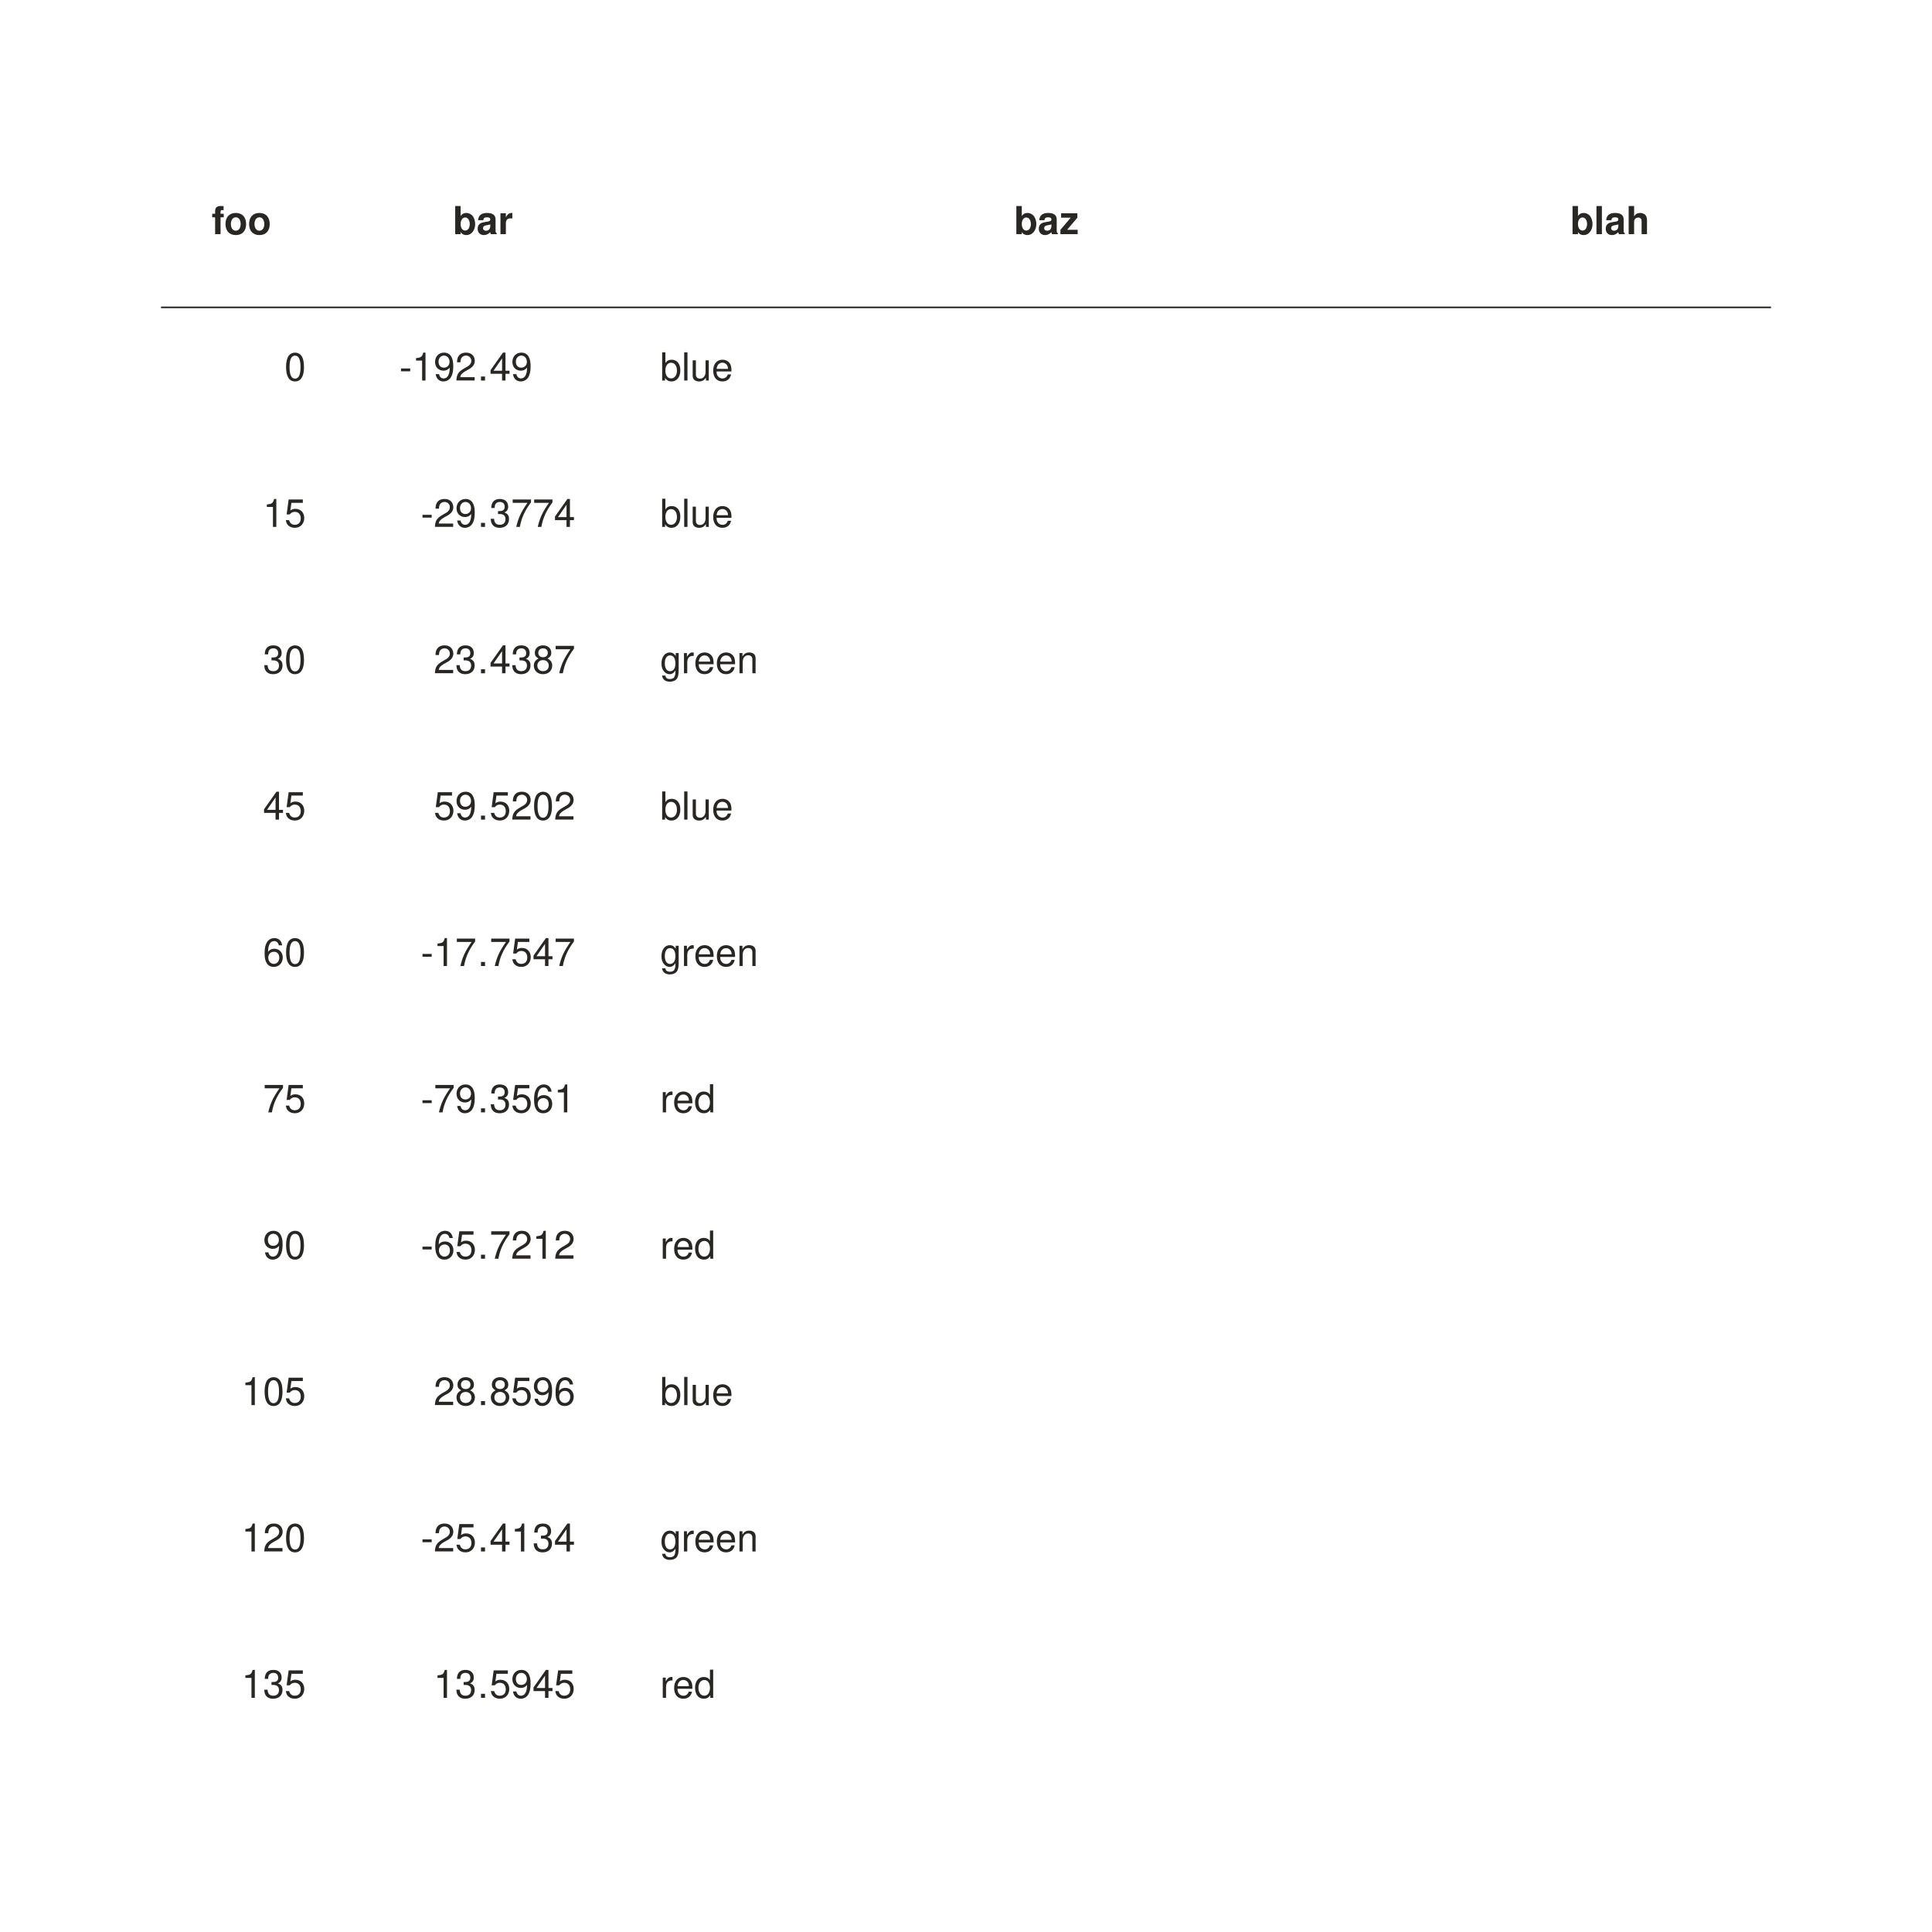
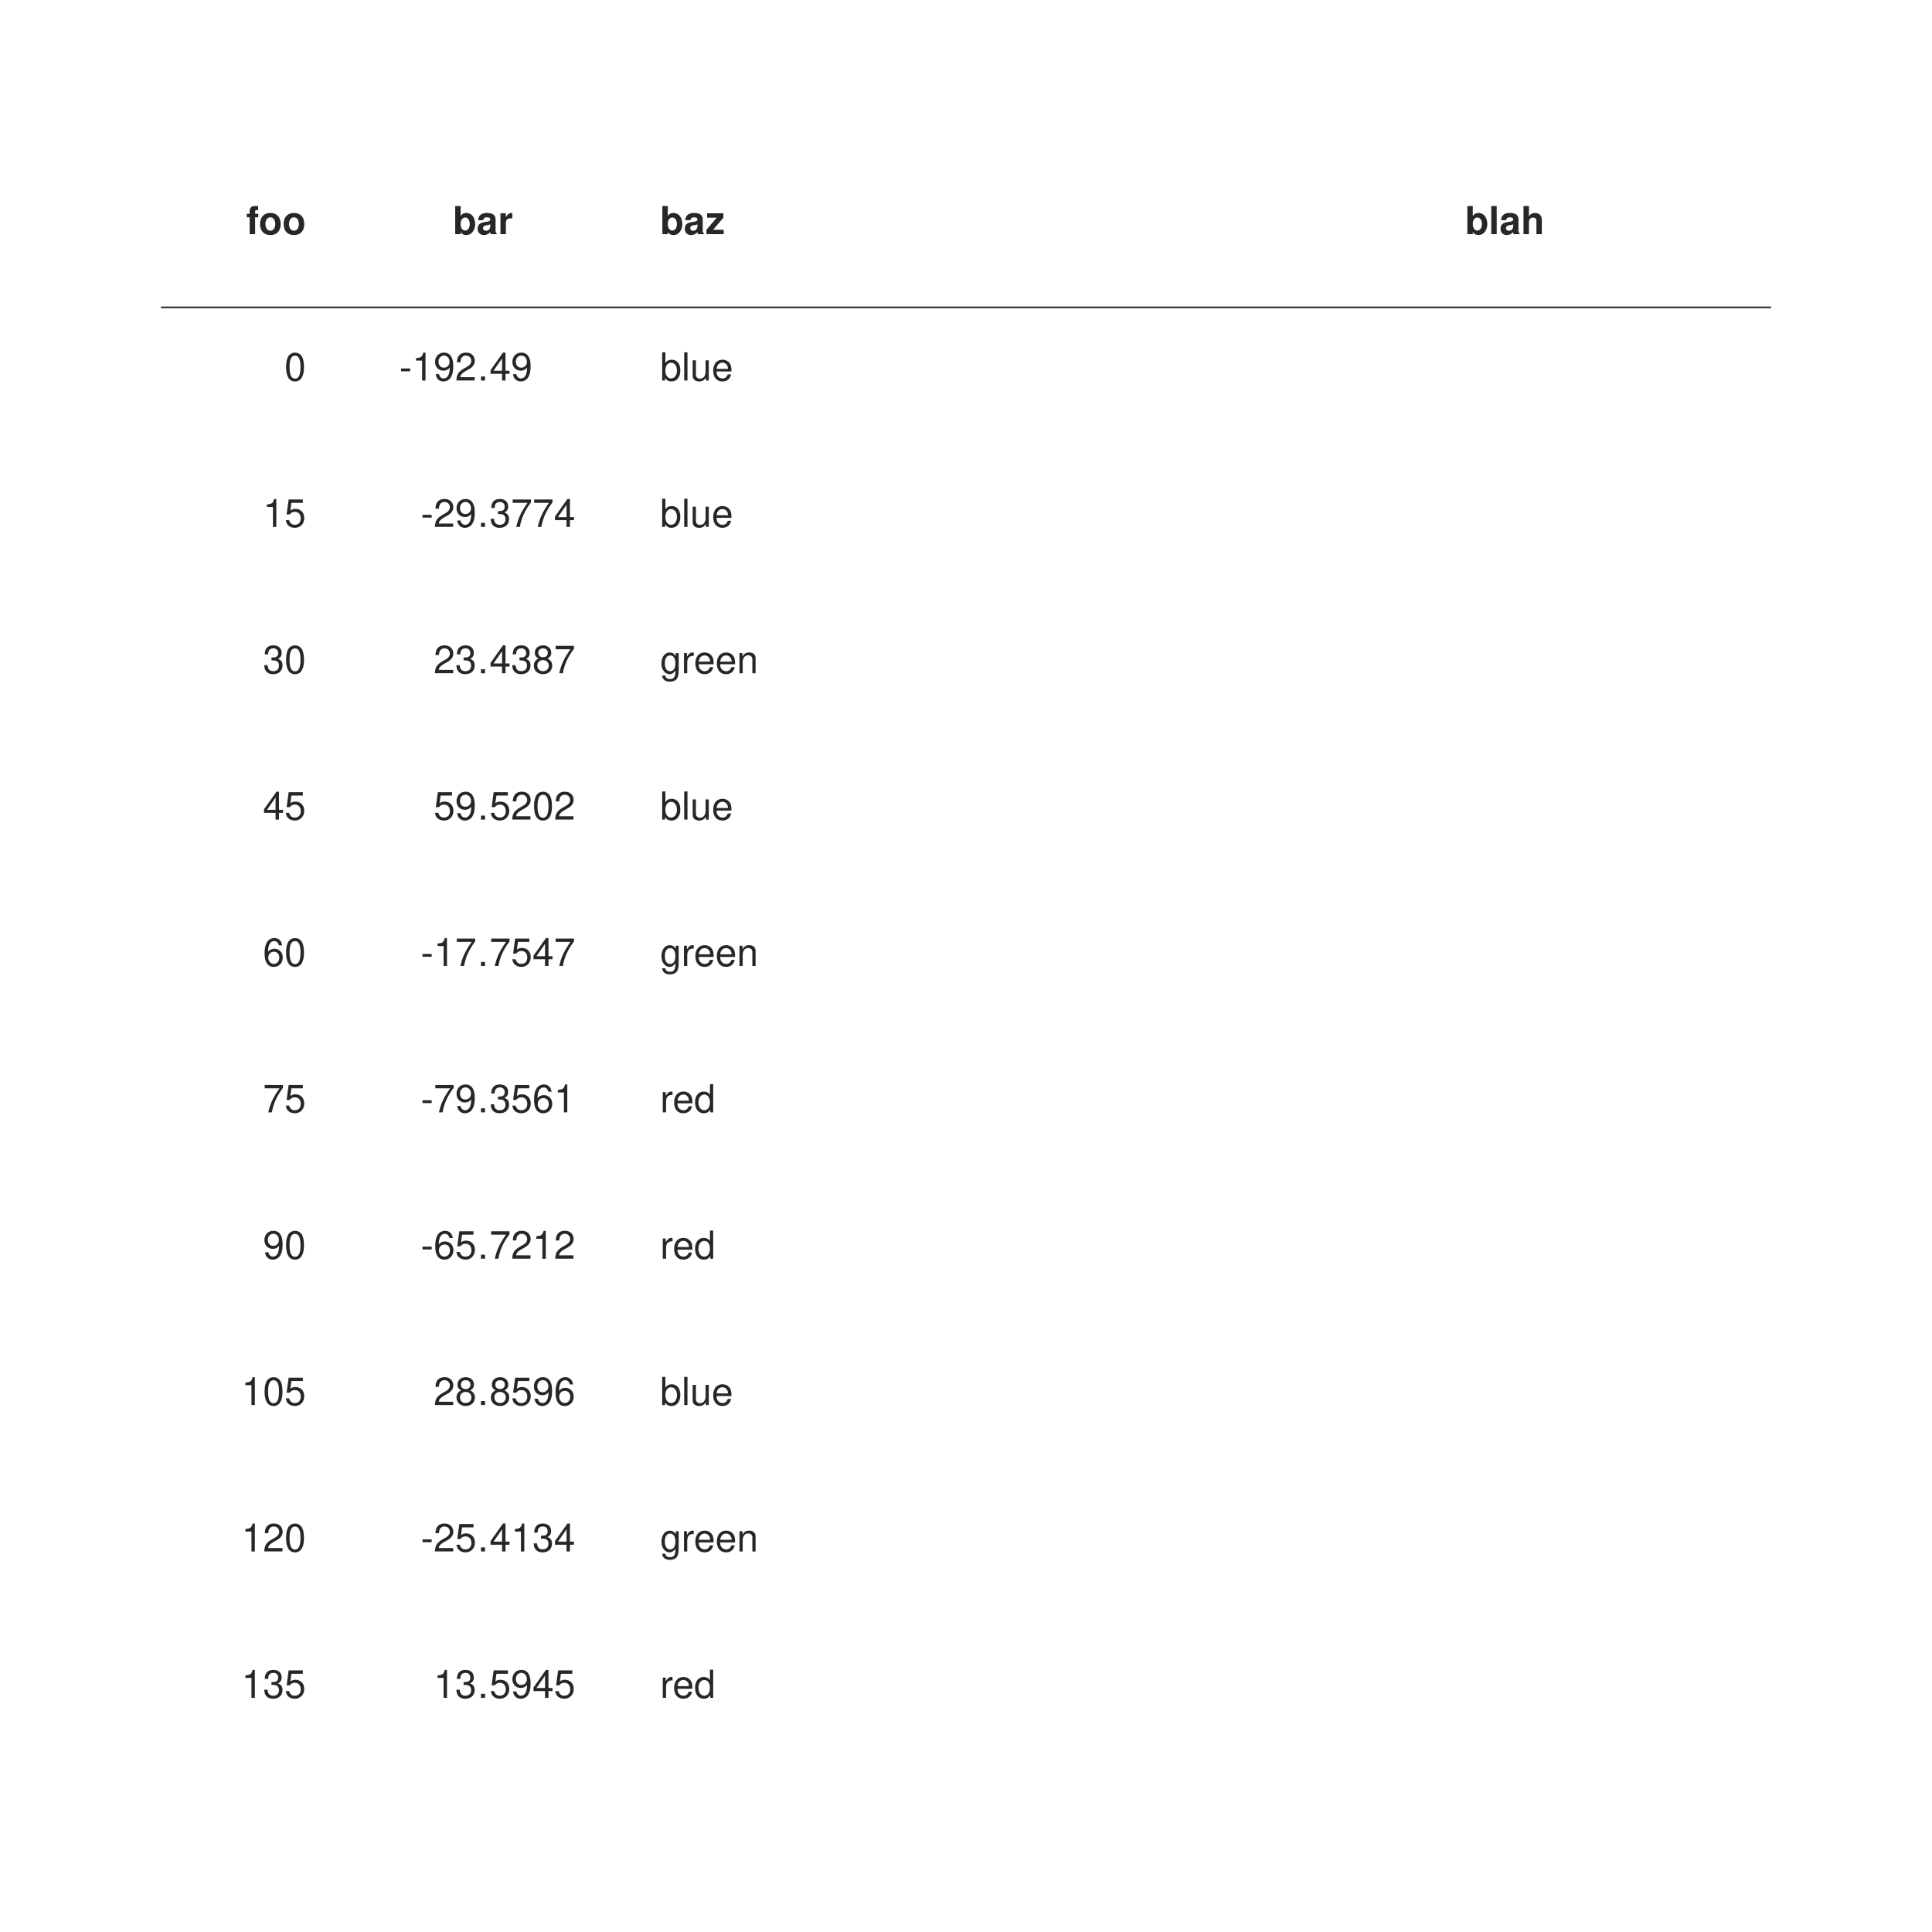
- <svg xmlns="http://www.w3.org/2000/svg" height="600px" id="tf216fb878e584a488155277383a0cc29" style="background-color:transparent;fill:#292724;fill-opacity:1.0;font-family:helvetica;font-size:12px;opacity:1.0;stroke:#292724;stroke-opacity:1.0;stroke-width:1.0" width="600px">
-   <g class="toyplot-axes-Table" id="t978341688d02427083deeb61743addf7">
-     <text style="alignment-baseline:middle;fill:#292724;font-size:12px;font-weight:bold;stroke:none;text-anchor:middle" x="75.0" y="72.727">foo</text>
+ <svg xmlns="http://www.w3.org/2000/svg" height="600px" id="t491f21575d3e488f99e4fe7e84479ac3" style="background-color:transparent;fill:#292724;fill-opacity:1.0;font-family:helvetica;font-size:12px;opacity:1.0;stroke:#292724;stroke-opacity:1.0;stroke-width:1.0" width="600px">
+   <g class="toyplot-axes-Table" id="ta84a0d4929d64359995c7f8d3c31e7cc">
+     <text style="alignment-baseline:middle;fill:#292724;font-size:12px;font-weight:bold;stroke:none;text-anchor:end" x="95.0" y="72.727">foo</text>
    <text style="alignment-baseline:middle;fill:#292724;font-size:12px;font-weight:bold;stroke:none;text-anchor:middle" x="150.0" y="72.727">bar</text>
-     <text style="alignment-baseline:middle;fill:#292724;font-size:12px;font-weight:bold;stroke:none;text-anchor:middle" x="325.0" y="72.727">baz</text>
-     <text style="alignment-baseline:middle;fill:#292724;font-size:12px;font-weight:bold;stroke:none;text-anchor:middle" x="500.0" y="72.727">blah</text>
+     <text style="alignment-baseline:middle;fill:#292724;font-size:12px;font-weight:bold;stroke:none;text-anchor:begin" x="205.0" y="72.727">baz</text>
+     <text style="alignment-baseline:middle;fill:#292724;font-size:12px;font-weight:bold;stroke:none;text-anchor:begin" x="455.0" y="72.727">blah</text>
+     <line style="stroke:#292724;stroke-width:0.5" x1="50.0" x2="550.0" y1="95.455" y2="95.455" />
    <text style="alignment-baseline:middle;fill:#292724;font-size:12px;stroke:none;text-anchor:end" x="95.0" y="118.182">0</text>
-     <text style="alignment-baseline:middle;fill:#292724;font-size:12px;stroke:none;text-anchor:end" x="95.0" y="163.636">15</text>
-     <text style="alignment-baseline:middle;fill:#292724;font-size:12px;stroke:none;text-anchor:end" x="95.0" y="209.091">30</text>
-     <text style="alignment-baseline:middle;fill:#292724;font-size:12px;stroke:none;text-anchor:end" x="95.0" y="254.545">45</text>
-     <text style="alignment-baseline:middle;fill:#292724;font-size:12px;stroke:none;text-anchor:end" x="95.0" y="300.0">60</text>
-     <text style="alignment-baseline:middle;fill:#292724;font-size:12px;stroke:none;text-anchor:end" x="95.0" y="345.455">75</text>
-     <text style="alignment-baseline:middle;fill:#292724;font-size:12px;stroke:none;text-anchor:end" x="95.0" y="390.909">90</text>
-     <text style="alignment-baseline:middle;fill:#292724;font-size:12px;stroke:none;text-anchor:end" x="95.0" y="436.364">105</text>
-     <text style="alignment-baseline:middle;fill:#292724;font-size:12px;stroke:none;text-anchor:end" x="95.0" y="481.818">120</text>
-     <text style="alignment-baseline:middle;fill:#292724;font-size:12px;stroke:none;text-anchor:end" x="95.0" y="527.273">135</text>
    <text style="alignment-baseline:middle;fill:#292724;font-size:12px;stroke:none;text-anchor:end" x="148.0" y="118.182">-192</text>
    <text style="alignment-baseline:middle;fill:#292724;font-size:12px;stroke:none;text-anchor:middle" x="150.0" y="118.182">.</text>
    <text style="alignment-baseline:middle;fill:#292724;font-size:12px;stroke:none;text-anchor:begin" x="152.0" y="118.182">49</text>
+     <text style="alignment-baseline:middle;fill:#292724;font-size:12px;stroke:none;text-anchor:begin" x="205.0" y="118.182">blue</text>
+     <text style="alignment-baseline:middle;fill:#292724;font-size:12px;stroke:none;text-anchor:begin" x="455.0" y="118.182" />
+     <text style="alignment-baseline:middle;fill:#292724;font-size:12px;stroke:none;text-anchor:end" x="95.0" y="163.636">15</text>
    <text style="alignment-baseline:middle;fill:#292724;font-size:12px;stroke:none;text-anchor:end" x="148.0" y="163.636">-29</text>
    <text style="alignment-baseline:middle;fill:#292724;font-size:12px;stroke:none;text-anchor:middle" x="150.0" y="163.636">.</text>
    <text style="alignment-baseline:middle;fill:#292724;font-size:12px;stroke:none;text-anchor:begin" x="152.0" y="163.636">3774</text>
+     <text style="alignment-baseline:middle;fill:#292724;font-size:12px;stroke:none;text-anchor:begin" x="205.0" y="163.636">blue</text>
+     <text style="alignment-baseline:middle;fill:#292724;font-size:12px;stroke:none;text-anchor:begin" x="455.0" y="163.636" />
+     <text style="alignment-baseline:middle;fill:#292724;font-size:12px;stroke:none;text-anchor:end" x="95.0" y="209.091">30</text>
    <text style="alignment-baseline:middle;fill:#292724;font-size:12px;stroke:none;text-anchor:end" x="148.0" y="209.091">23</text>
    <text style="alignment-baseline:middle;fill:#292724;font-size:12px;stroke:none;text-anchor:middle" x="150.0" y="209.091">.</text>
    <text style="alignment-baseline:middle;fill:#292724;font-size:12px;stroke:none;text-anchor:begin" x="152.0" y="209.091">4387</text>
+     <text style="alignment-baseline:middle;fill:#292724;font-size:12px;stroke:none;text-anchor:begin" x="205.0" y="209.091">green</text>
+     <text style="alignment-baseline:middle;fill:#292724;font-size:12px;stroke:none;text-anchor:begin" x="455.0" y="209.091" />
+     <text style="alignment-baseline:middle;fill:#292724;font-size:12px;stroke:none;text-anchor:end" x="95.0" y="254.545">45</text>
    <text style="alignment-baseline:middle;fill:#292724;font-size:12px;stroke:none;text-anchor:end" x="148.0" y="254.545">59</text>
    <text style="alignment-baseline:middle;fill:#292724;font-size:12px;stroke:none;text-anchor:middle" x="150.0" y="254.545">.</text>
    <text style="alignment-baseline:middle;fill:#292724;font-size:12px;stroke:none;text-anchor:begin" x="152.0" y="254.545">5202</text>
+     <text style="alignment-baseline:middle;fill:#292724;font-size:12px;stroke:none;text-anchor:begin" x="205.0" y="254.545">blue</text>
+     <text style="alignment-baseline:middle;fill:#292724;font-size:12px;stroke:none;text-anchor:begin" x="455.0" y="254.545" />
+     <text style="alignment-baseline:middle;fill:#292724;font-size:12px;stroke:none;text-anchor:end" x="95.0" y="300.0">60</text>
    <text style="alignment-baseline:middle;fill:#292724;font-size:12px;stroke:none;text-anchor:end" x="148.0" y="300.0">-17</text>
    <text style="alignment-baseline:middle;fill:#292724;font-size:12px;stroke:none;text-anchor:middle" x="150.0" y="300.0">.</text>
    <text style="alignment-baseline:middle;fill:#292724;font-size:12px;stroke:none;text-anchor:begin" x="152.0" y="300.0">7547</text>
+     <text style="alignment-baseline:middle;fill:#292724;font-size:12px;stroke:none;text-anchor:begin" x="205.0" y="300.0">green</text>
+     <text style="alignment-baseline:middle;fill:#292724;font-size:12px;stroke:none;text-anchor:begin" x="455.0" y="300.0" />
+     <text style="alignment-baseline:middle;fill:#292724;font-size:12px;stroke:none;text-anchor:end" x="95.0" y="345.455">75</text>
    <text style="alignment-baseline:middle;fill:#292724;font-size:12px;stroke:none;text-anchor:end" x="148.0" y="345.455">-79</text>
    <text style="alignment-baseline:middle;fill:#292724;font-size:12px;stroke:none;text-anchor:middle" x="150.0" y="345.455">.</text>
    <text style="alignment-baseline:middle;fill:#292724;font-size:12px;stroke:none;text-anchor:begin" x="152.0" y="345.455">3561</text>
+     <text style="alignment-baseline:middle;fill:#292724;font-size:12px;stroke:none;text-anchor:begin" x="205.0" y="345.455">red</text>
+     <text style="alignment-baseline:middle;fill:#292724;font-size:12px;stroke:none;text-anchor:begin" x="455.0" y="345.455" />
+     <text style="alignment-baseline:middle;fill:#292724;font-size:12px;stroke:none;text-anchor:end" x="95.0" y="390.909">90</text>
    <text style="alignment-baseline:middle;fill:#292724;font-size:12px;stroke:none;text-anchor:end" x="148.0" y="390.909">-65</text>
    <text style="alignment-baseline:middle;fill:#292724;font-size:12px;stroke:none;text-anchor:middle" x="150.0" y="390.909">.</text>
    <text style="alignment-baseline:middle;fill:#292724;font-size:12px;stroke:none;text-anchor:begin" x="152.0" y="390.909">7212</text>
+     <text style="alignment-baseline:middle;fill:#292724;font-size:12px;stroke:none;text-anchor:begin" x="205.0" y="390.909">red</text>
+     <text style="alignment-baseline:middle;fill:#292724;font-size:12px;stroke:none;text-anchor:begin" x="455.0" y="390.909" />
+     <text style="alignment-baseline:middle;fill:#292724;font-size:12px;stroke:none;text-anchor:end" x="95.0" y="436.364">105</text>
    <text style="alignment-baseline:middle;fill:#292724;font-size:12px;stroke:none;text-anchor:end" x="148.0" y="436.364">28</text>
    <text style="alignment-baseline:middle;fill:#292724;font-size:12px;stroke:none;text-anchor:middle" x="150.0" y="436.364">.</text>
    <text style="alignment-baseline:middle;fill:#292724;font-size:12px;stroke:none;text-anchor:begin" x="152.0" y="436.364">8596</text>
+     <text style="alignment-baseline:middle;fill:#292724;font-size:12px;stroke:none;text-anchor:begin" x="205.0" y="436.364">blue</text>
+     <text style="alignment-baseline:middle;fill:#292724;font-size:12px;stroke:none;text-anchor:begin" x="455.0" y="436.364" />
+     <text style="alignment-baseline:middle;fill:#292724;font-size:12px;stroke:none;text-anchor:end" x="95.0" y="481.818">120</text>
    <text style="alignment-baseline:middle;fill:#292724;font-size:12px;stroke:none;text-anchor:end" x="148.0" y="481.818">-25</text>
    <text style="alignment-baseline:middle;fill:#292724;font-size:12px;stroke:none;text-anchor:middle" x="150.0" y="481.818">.</text>
    <text style="alignment-baseline:middle;fill:#292724;font-size:12px;stroke:none;text-anchor:begin" x="152.0" y="481.818">4134</text>
+     <text style="alignment-baseline:middle;fill:#292724;font-size:12px;stroke:none;text-anchor:begin" x="205.0" y="481.818">green</text>
+     <text style="alignment-baseline:middle;fill:#292724;font-size:12px;stroke:none;text-anchor:begin" x="455.0" y="481.818" />
+     <text style="alignment-baseline:middle;fill:#292724;font-size:12px;stroke:none;text-anchor:end" x="95.0" y="527.273">135</text>
    <text style="alignment-baseline:middle;fill:#292724;font-size:12px;stroke:none;text-anchor:end" x="148.0" y="527.273">13</text>
    <text style="alignment-baseline:middle;fill:#292724;font-size:12px;stroke:none;text-anchor:middle" x="150.0" y="527.273">.</text>
    <text style="alignment-baseline:middle;fill:#292724;font-size:12px;stroke:none;text-anchor:begin" x="152.0" y="527.273">5945</text>
-     <text style="alignment-baseline:middle;fill:#292724;font-size:12px;stroke:none;text-anchor:begin" x="205.0" y="118.182">blue</text>
-     <text style="alignment-baseline:middle;fill:#292724;font-size:12px;stroke:none;text-anchor:begin" x="205.0" y="163.636">blue</text>
-     <text style="alignment-baseline:middle;fill:#292724;font-size:12px;stroke:none;text-anchor:begin" x="205.0" y="209.091">green</text>
-     <text style="alignment-baseline:middle;fill:#292724;font-size:12px;stroke:none;text-anchor:begin" x="205.0" y="254.545">blue</text>
-     <text style="alignment-baseline:middle;fill:#292724;font-size:12px;stroke:none;text-anchor:begin" x="205.0" y="300.0">green</text>
-     <text style="alignment-baseline:middle;fill:#292724;font-size:12px;stroke:none;text-anchor:begin" x="205.0" y="345.455">red</text>
-     <text style="alignment-baseline:middle;fill:#292724;font-size:12px;stroke:none;text-anchor:begin" x="205.0" y="390.909">red</text>
-     <text style="alignment-baseline:middle;fill:#292724;font-size:12px;stroke:none;text-anchor:begin" x="205.0" y="436.364">blue</text>
-     <text style="alignment-baseline:middle;fill:#292724;font-size:12px;stroke:none;text-anchor:begin" x="205.0" y="481.818">green</text>
    <text style="alignment-baseline:middle;fill:#292724;font-size:12px;stroke:none;text-anchor:begin" x="205.0" y="527.273">red</text>
-     <text style="alignment-baseline:middle;fill:#292724;font-size:12px;stroke:none;text-anchor:begin" x="455.0" y="118.182" />
-     <text style="alignment-baseline:middle;fill:#292724;font-size:12px;stroke:none;text-anchor:begin" x="455.0" y="163.636" />
-     <text style="alignment-baseline:middle;fill:#292724;font-size:12px;stroke:none;text-anchor:begin" x="455.0" y="209.091" />
-     <text style="alignment-baseline:middle;fill:#292724;font-size:12px;stroke:none;text-anchor:begin" x="455.0" y="254.545" />
-     <text style="alignment-baseline:middle;fill:#292724;font-size:12px;stroke:none;text-anchor:begin" x="455.0" y="300.0" />
-     <text style="alignment-baseline:middle;fill:#292724;font-size:12px;stroke:none;text-anchor:begin" x="455.0" y="345.455" />
-     <text style="alignment-baseline:middle;fill:#292724;font-size:12px;stroke:none;text-anchor:begin" x="455.0" y="390.909" />
-     <text style="alignment-baseline:middle;fill:#292724;font-size:12px;stroke:none;text-anchor:begin" x="455.0" y="436.364" />
-     <text style="alignment-baseline:middle;fill:#292724;font-size:12px;stroke:none;text-anchor:begin" x="455.0" y="481.818" />
    <text style="alignment-baseline:middle;fill:#292724;font-size:12px;stroke:none;text-anchor:begin" x="455.0" y="527.273" />
-     <line style="stroke:#292724;stroke-width:0.5" x1="50.0" x2="550.0" y1="95.455" y2="95.455" />
  </g>
</svg>
